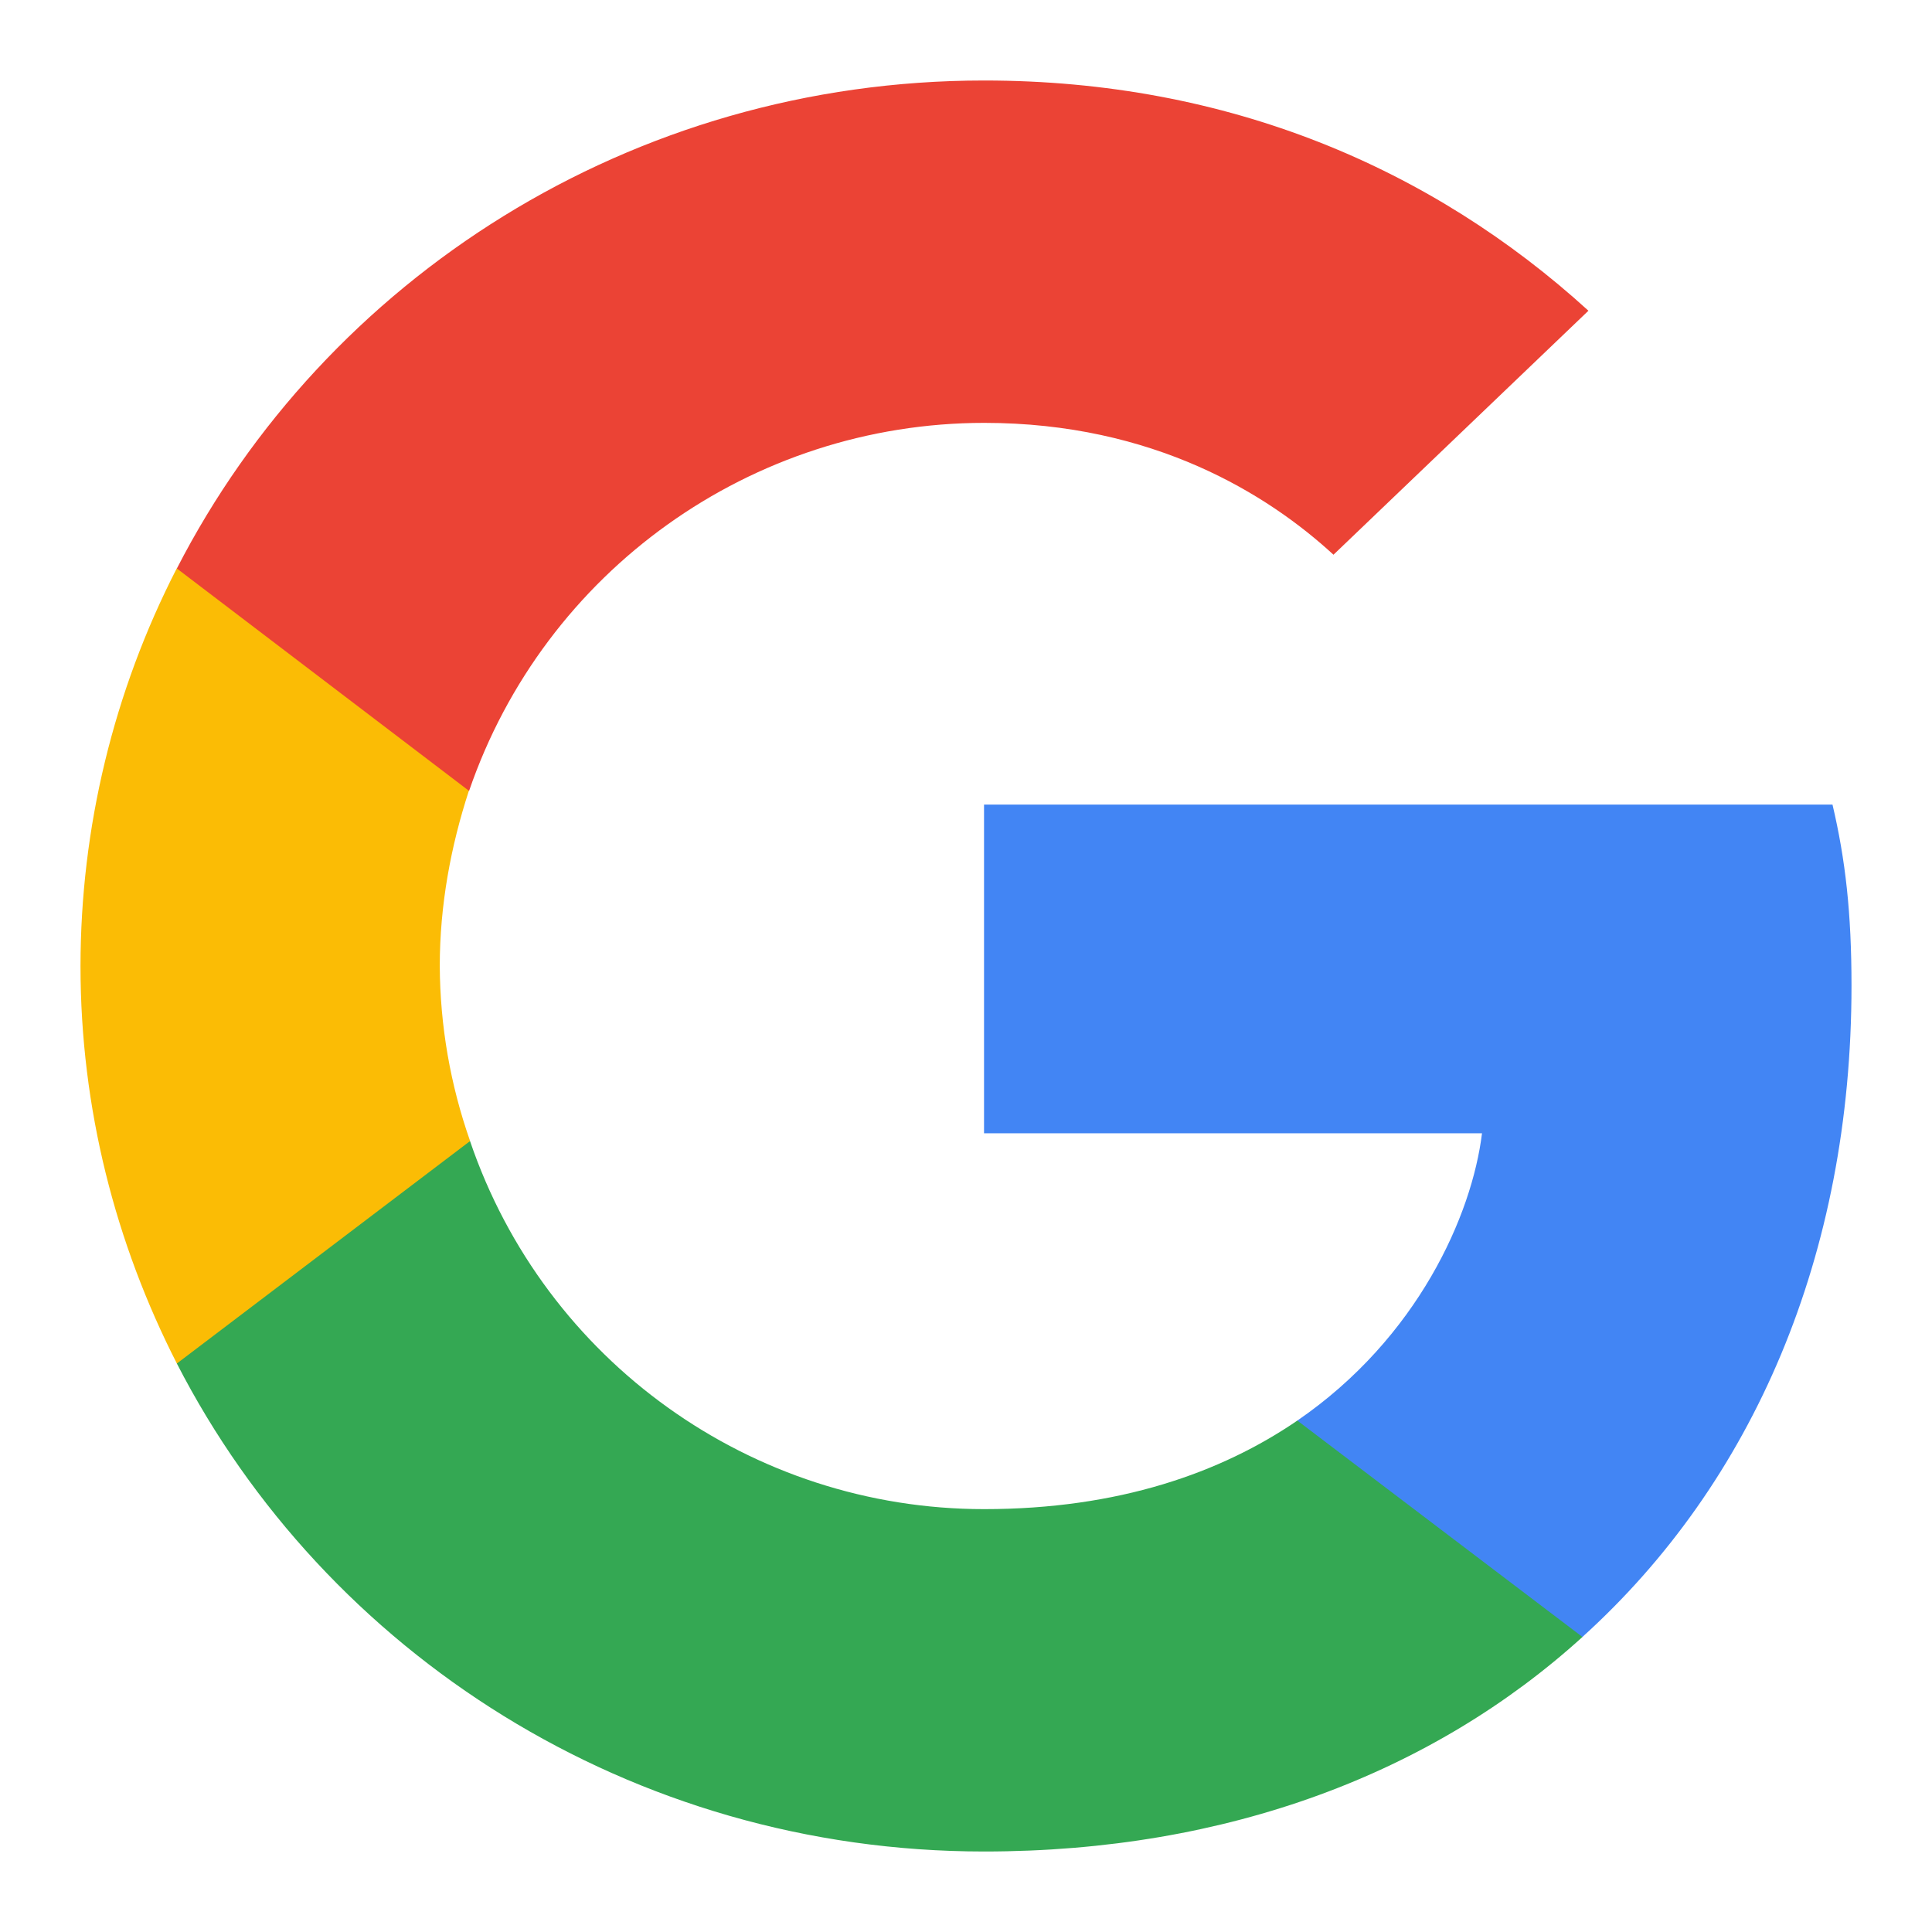
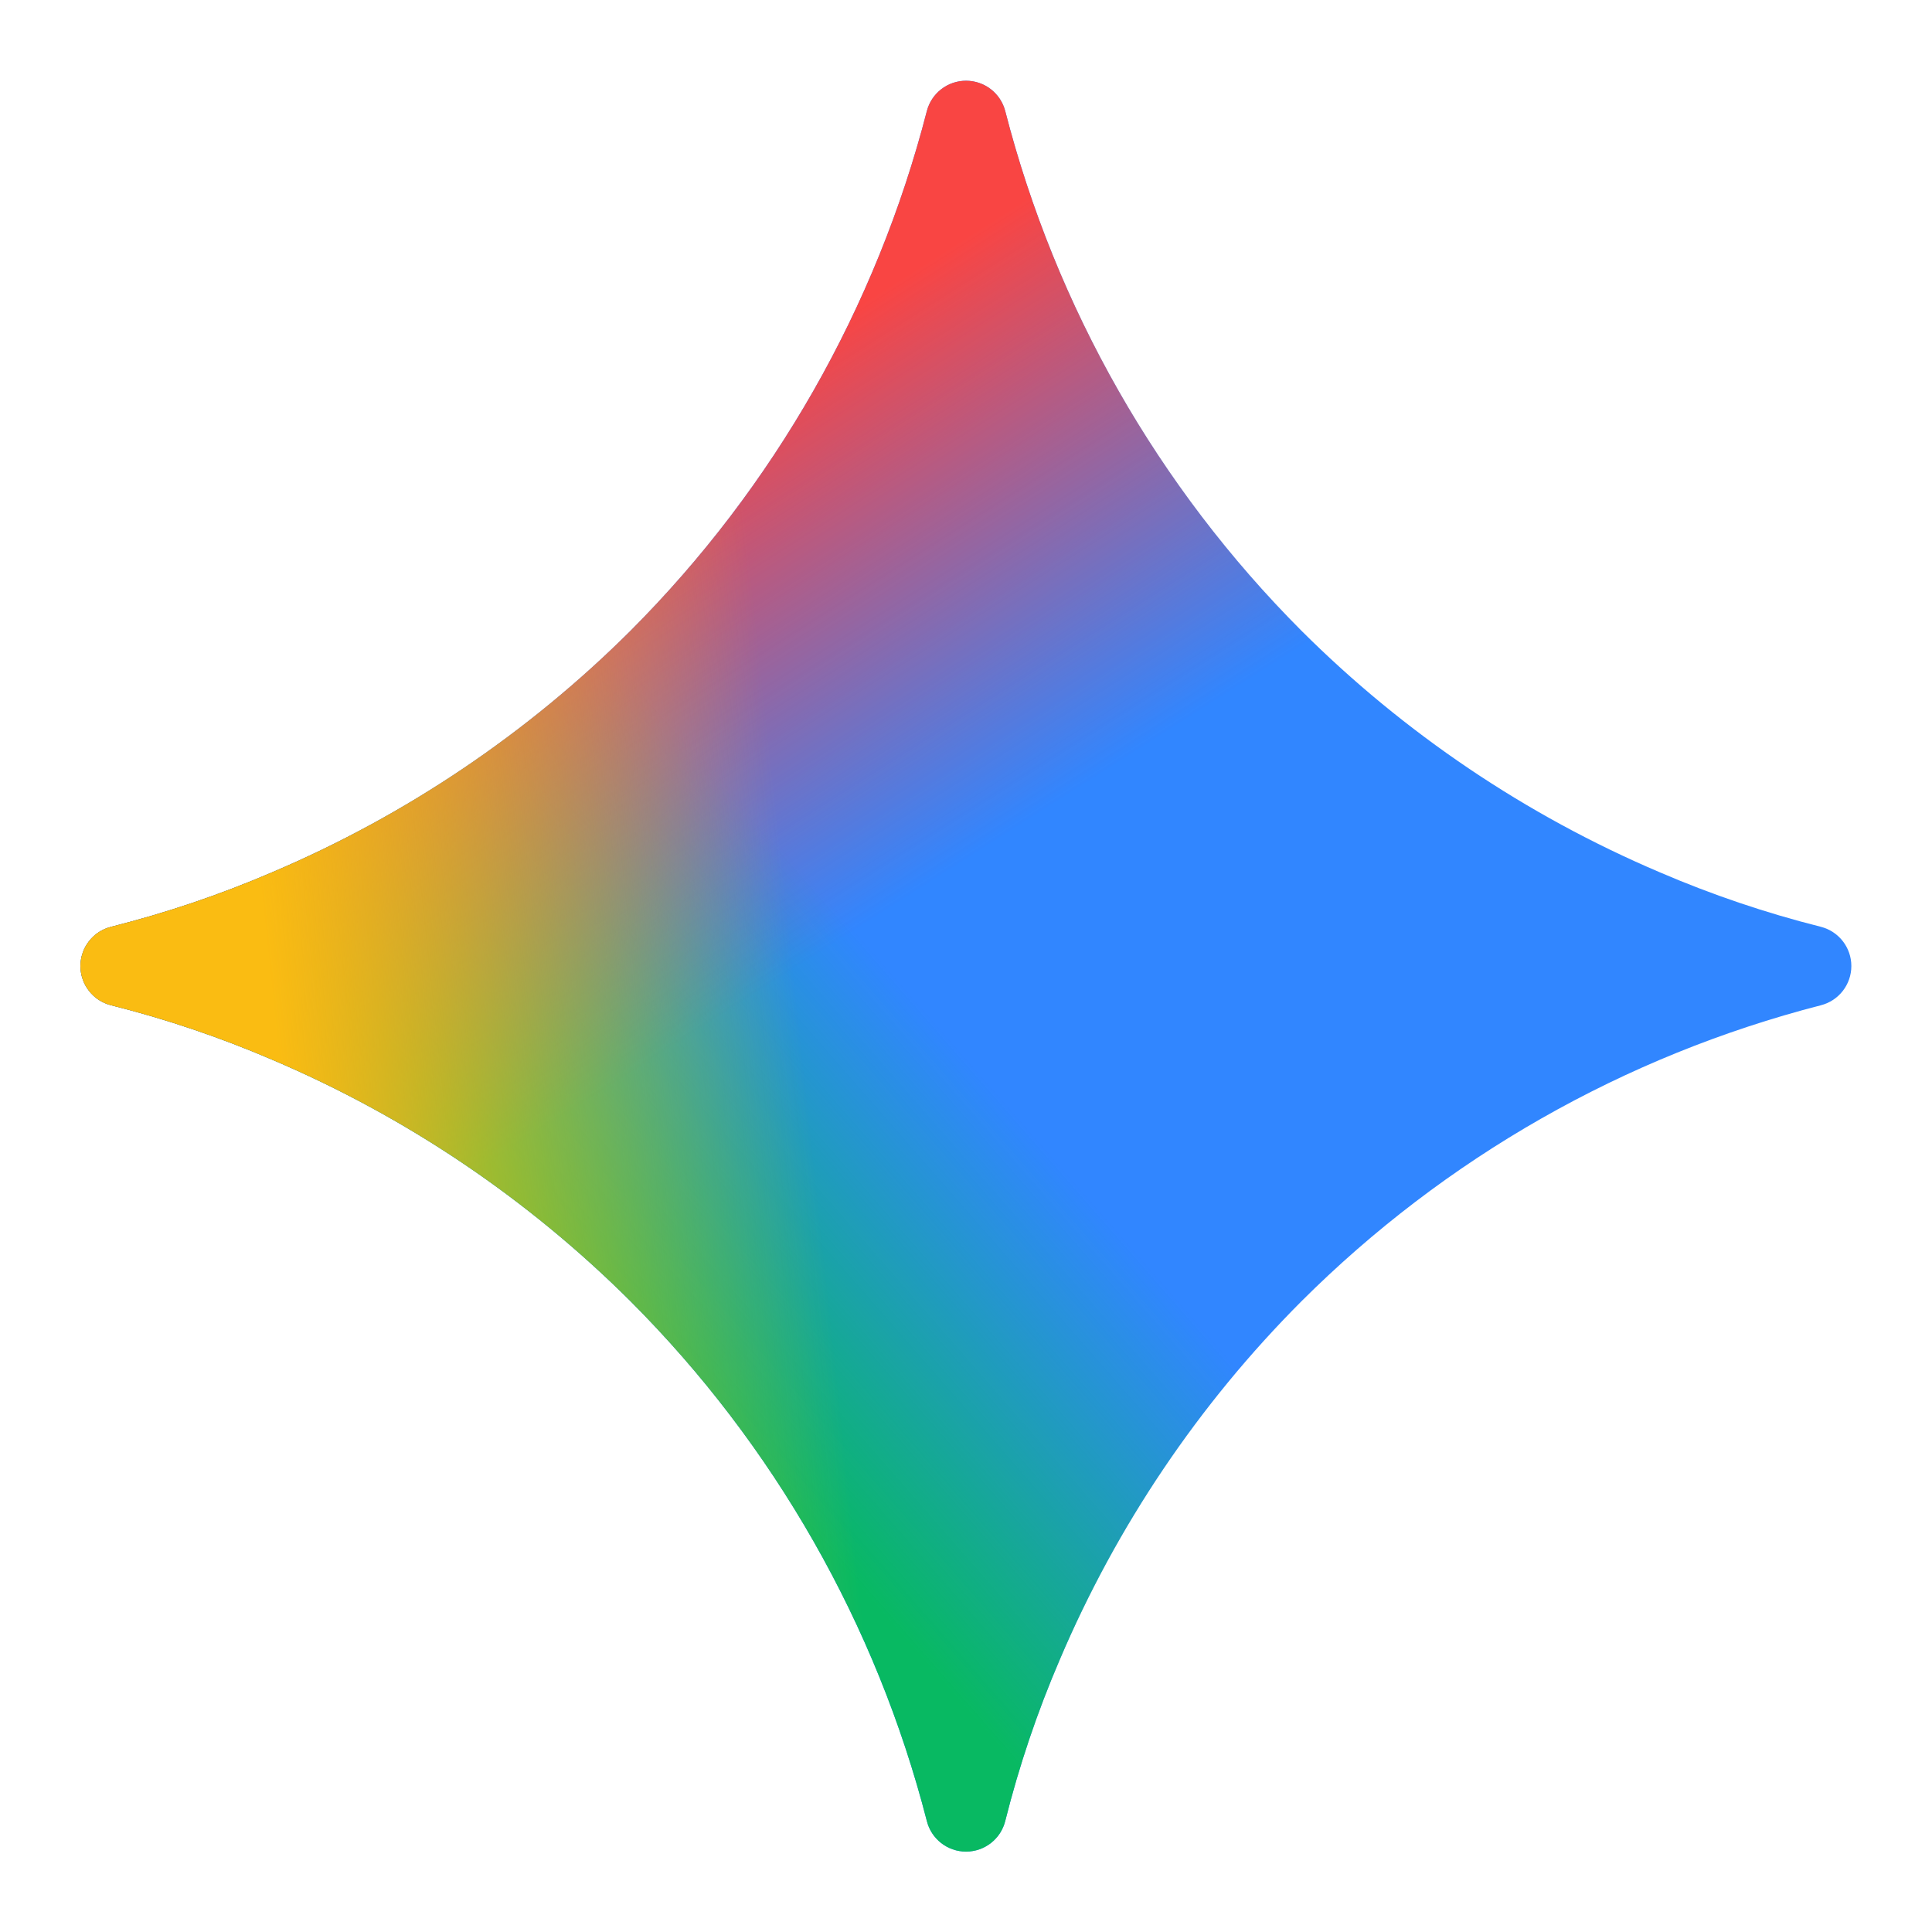
<svg xmlns="http://www.w3.org/2000/svg" height="1em" style="flex:none;line-height:1" viewBox="0 0 24 24" width="1em">
-   <path d="M23 12.245c0-.905-.075-1.565-.236-2.25h-10.54v4.083h6.186c-.124 1.014-.797 2.542-2.294 3.569l-.021.136 3.332 2.53.23.022C21.779 18.417 23 15.593 23 12.245z" fill="#4285F4" />
-   <path d="M12.225 23c3.03 0 5.574-.978 7.433-2.665l-3.542-2.688c-.948.648-2.22 1.1-3.891 1.1a6.745 6.745 0 01-6.386-4.572l-.132.011-3.465 2.628-.045.124C4.043 20.531 7.835 23 12.225 23z" fill="#34A853" />
-   <path d="M5.84 14.175A6.65 6.65 0 015.463 12c0-.758.138-1.491.361-2.175l-.006-.147-3.508-2.67-.115.054A10.831 10.831 0 001 12c0 1.772.436 3.447 1.197 4.938l3.642-2.763z" fill="#FBBC05" />
-   <path d="M12.225 5.253c2.108 0 3.529.892 4.34 1.638l3.167-3.031C17.787 2.088 15.255 1 12.225 1 7.834 1 4.043 3.469 2.197 7.062l3.63 2.763a6.77 6.77 0 016.398-4.572z" fill="#EB4335" />
+   <path d="M20.616 10.835a14.147 14.147 0 01-4.45-3.001 14.111 14.111 0 01-3.678-6.452.503.503 0 00-.975 0 14.134 14.134 0 01-3.679 6.452 14.155 14.155 0 01-4.45 3.001c-.65.28-1.318.505-2.002.678a.502.502 0 000 .975c.684.172 1.35.397 2.002.677a14.147 14.147 0 014.45 3.001 14.112 14.112 0 013.679 6.453.502.502 0 00.975 0c.172-.685.397-1.351.677-2.003a14.145 14.145 0 013.001-4.45 14.113 14.113 0 016.453-3.678.503.503 0 000-.975 13.245 13.245 0 01-2.003-.678z" fill="#3186FF" />
+   <path d="M20.616 10.835a14.147 14.147 0 01-4.45-3.001 14.111 14.111 0 01-3.678-6.452.503.503 0 00-.975 0 14.134 14.134 0 01-3.679 6.452 14.155 14.155 0 01-4.45 3.001c-.65.28-1.318.505-2.002.678a.502.502 0 000 .975c.684.172 1.35.397 2.002.677a14.147 14.147 0 014.45 3.001 14.112 14.112 0 013.679 6.453.502.502 0 00.975 0c.172-.685.397-1.351.677-2.003a14.145 14.145 0 013.001-4.45 14.113 14.113 0 016.453-3.678.503.503 0 000-.975 13.245 13.245 0 01-2.003-.678z" fill="url(#lobe-icons-gemini-0-_R_0_)" />
+   <path d="M20.616 10.835a14.147 14.147 0 01-4.45-3.001 14.111 14.111 0 01-3.678-6.452.503.503 0 00-.975 0 14.134 14.134 0 01-3.679 6.452 14.155 14.155 0 01-4.45 3.001c-.65.28-1.318.505-2.002.678a.502.502 0 000 .975c.684.172 1.35.397 2.002.677a14.147 14.147 0 014.45 3.001 14.112 14.112 0 013.679 6.453.502.502 0 00.975 0c.172-.685.397-1.351.677-2.003a14.145 14.145 0 013.001-4.45 14.113 14.113 0 016.453-3.678.503.503 0 000-.975 13.245 13.245 0 01-2.003-.678z" fill="url(#lobe-icons-gemini-1-_R_0_)" />
+   <path d="M20.616 10.835a14.147 14.147 0 01-4.45-3.001 14.111 14.111 0 01-3.678-6.452.503.503 0 00-.975 0 14.134 14.134 0 01-3.679 6.452 14.155 14.155 0 01-4.45 3.001c-.65.28-1.318.505-2.002.678a.502.502 0 000 .975c.684.172 1.35.397 2.002.677a14.147 14.147 0 014.45 3.001 14.112 14.112 0 013.679 6.453.502.502 0 00.975 0c.172-.685.397-1.351.677-2.003a14.145 14.145 0 013.001-4.45 14.113 14.113 0 016.453-3.678.503.503 0 000-.975 13.245 13.245 0 01-2.003-.678z" fill="url(#lobe-icons-gemini-2-_R_0_)" />
+   <defs>
+     <linearGradient gradientUnits="userSpaceOnUse" id="lobe-icons-gemini-0-_R_0_" x1="7" x2="11" y1="15.5" y2="12">
+       <stop stop-color="#08B962" />
+       <stop offset="1" stop-color="#08B962" stop-opacity="0" />
+     </linearGradient>
+     <linearGradient gradientUnits="userSpaceOnUse" id="lobe-icons-gemini-1-_R_0_" x1="8" x2="11.5" y1="5.5" y2="11">
+       <stop stop-color="#F94543" />
+       <stop offset="1" stop-color="#F94543" stop-opacity="0" />
+     </linearGradient>
+     <linearGradient gradientUnits="userSpaceOnUse" id="lobe-icons-gemini-2-_R_0_" x1="3.5" x2="17.5" y1="13.5" y2="12">
+       <stop stop-color="#FABC12" />
+       <stop offset=".46" stop-color="#FABC12" stop-opacity="0" />
+     </linearGradient>
+   </defs>
</svg>
